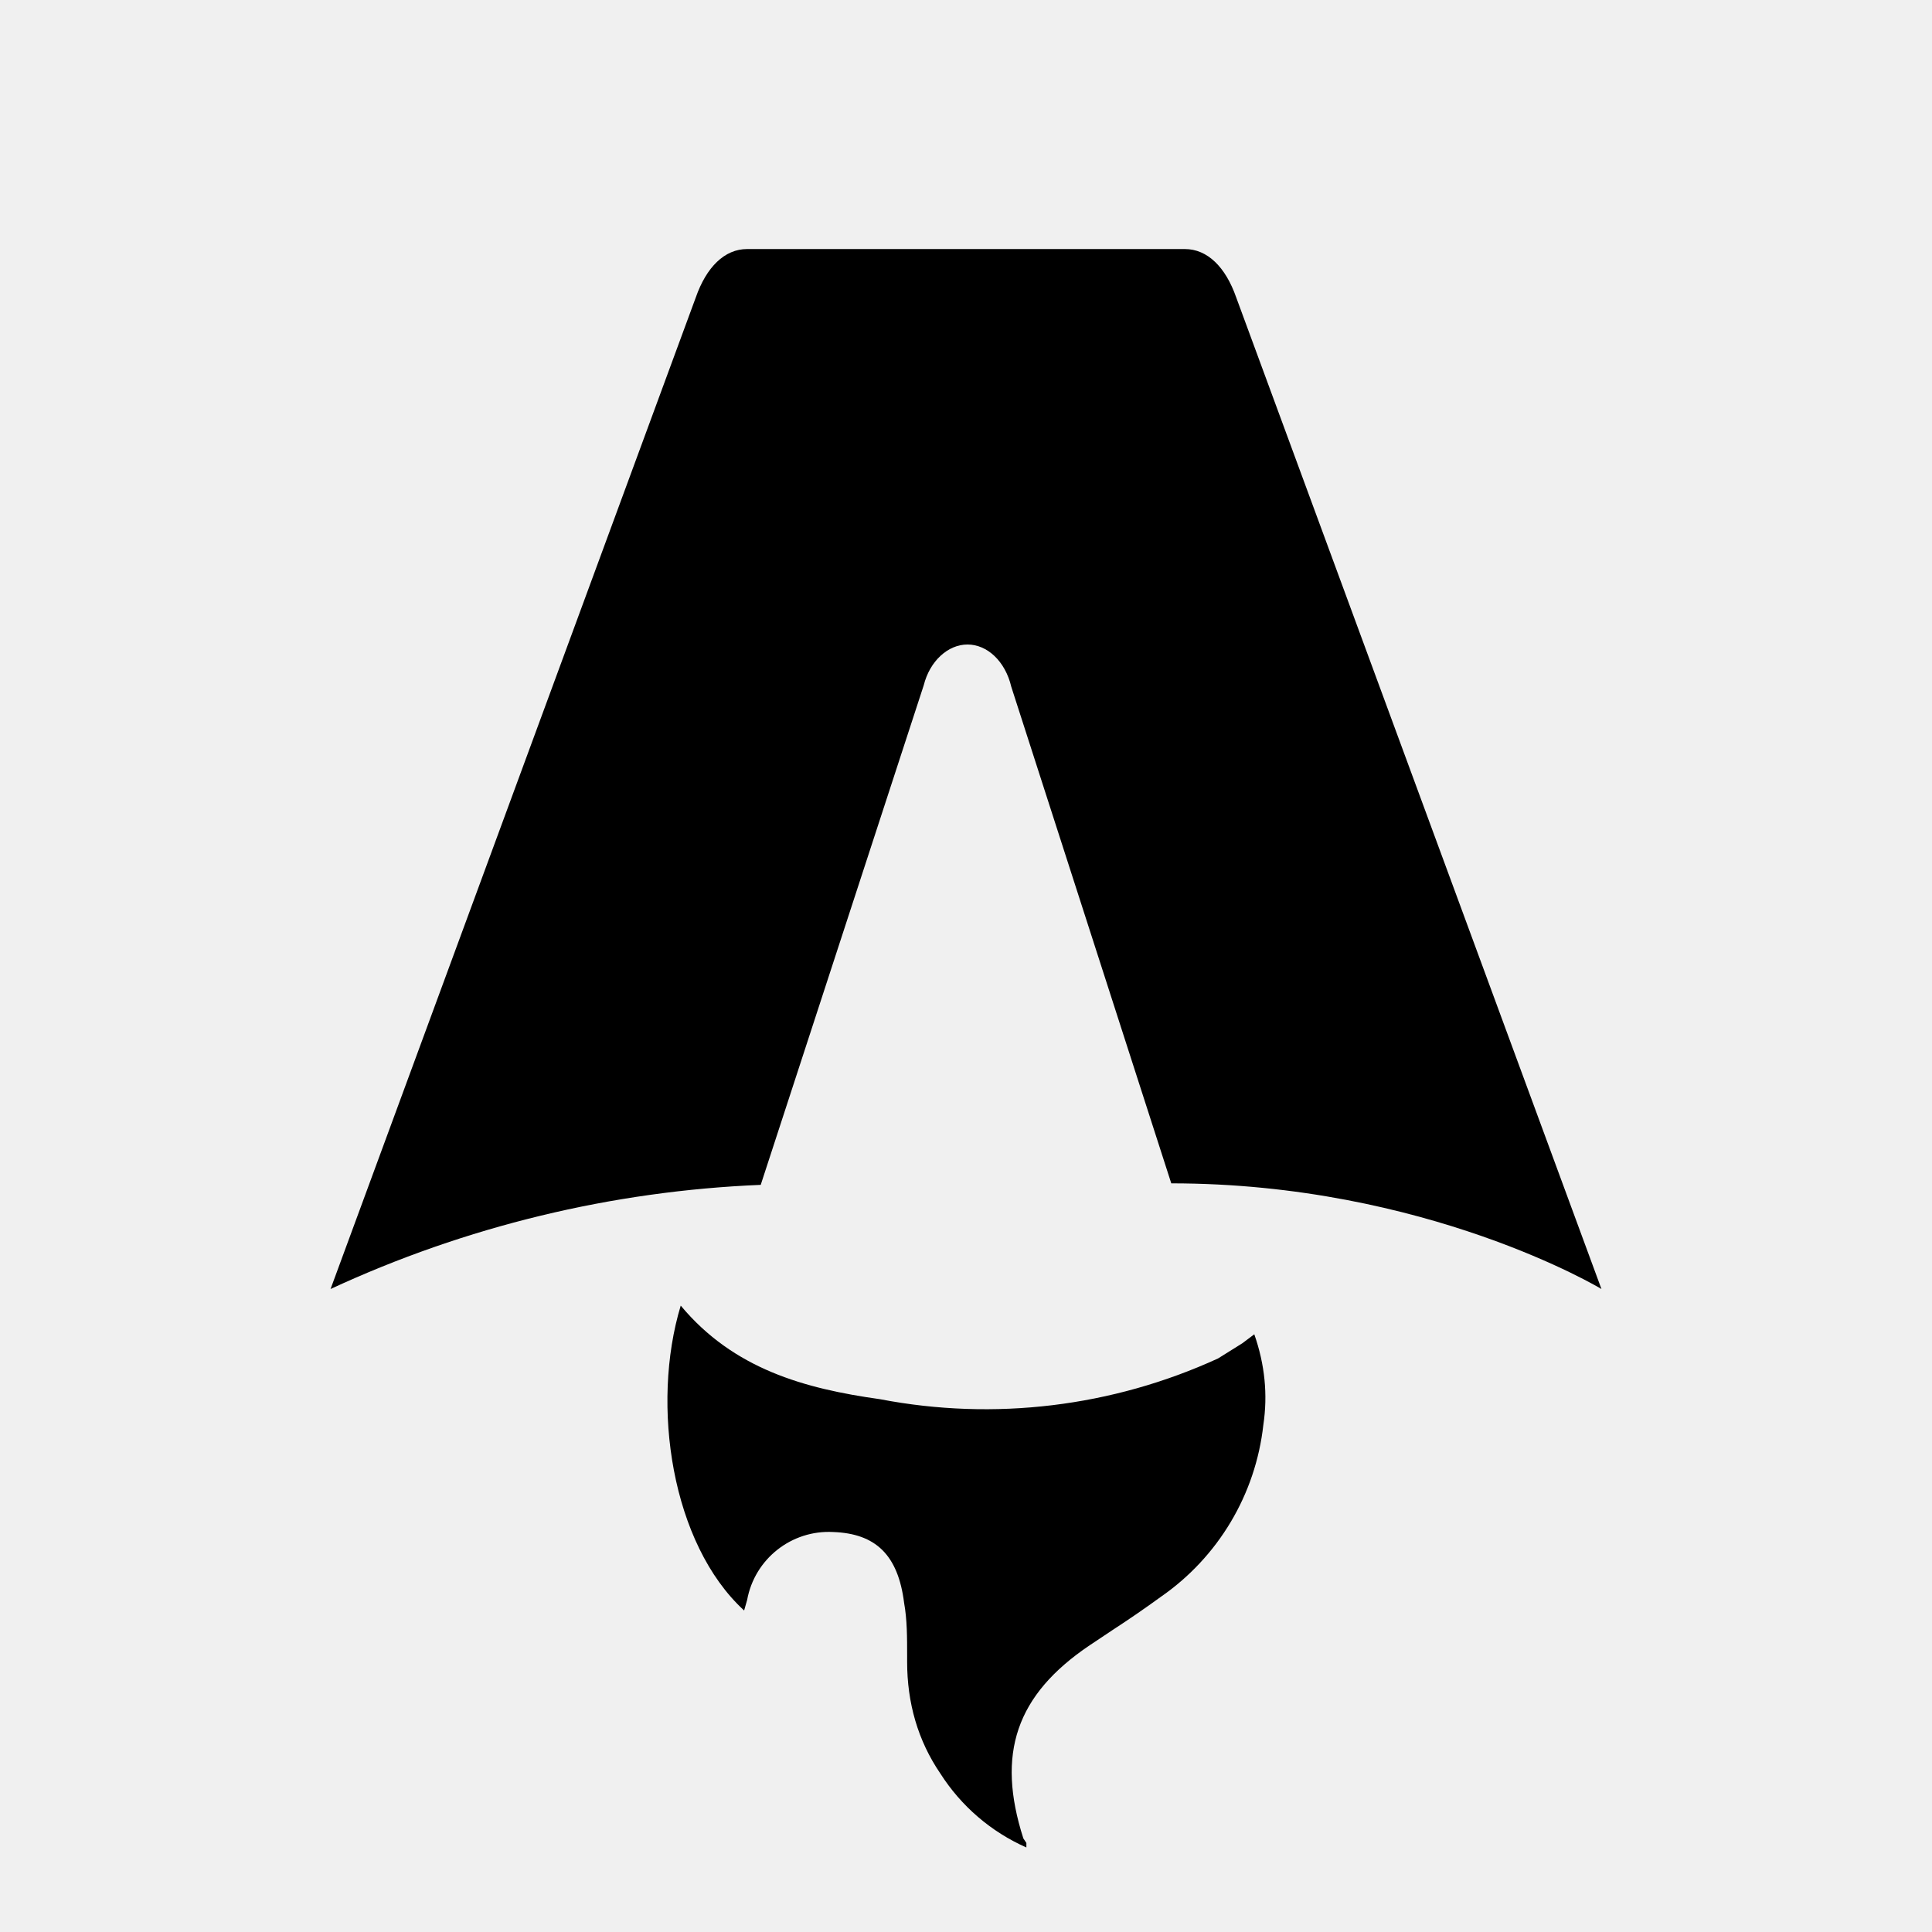
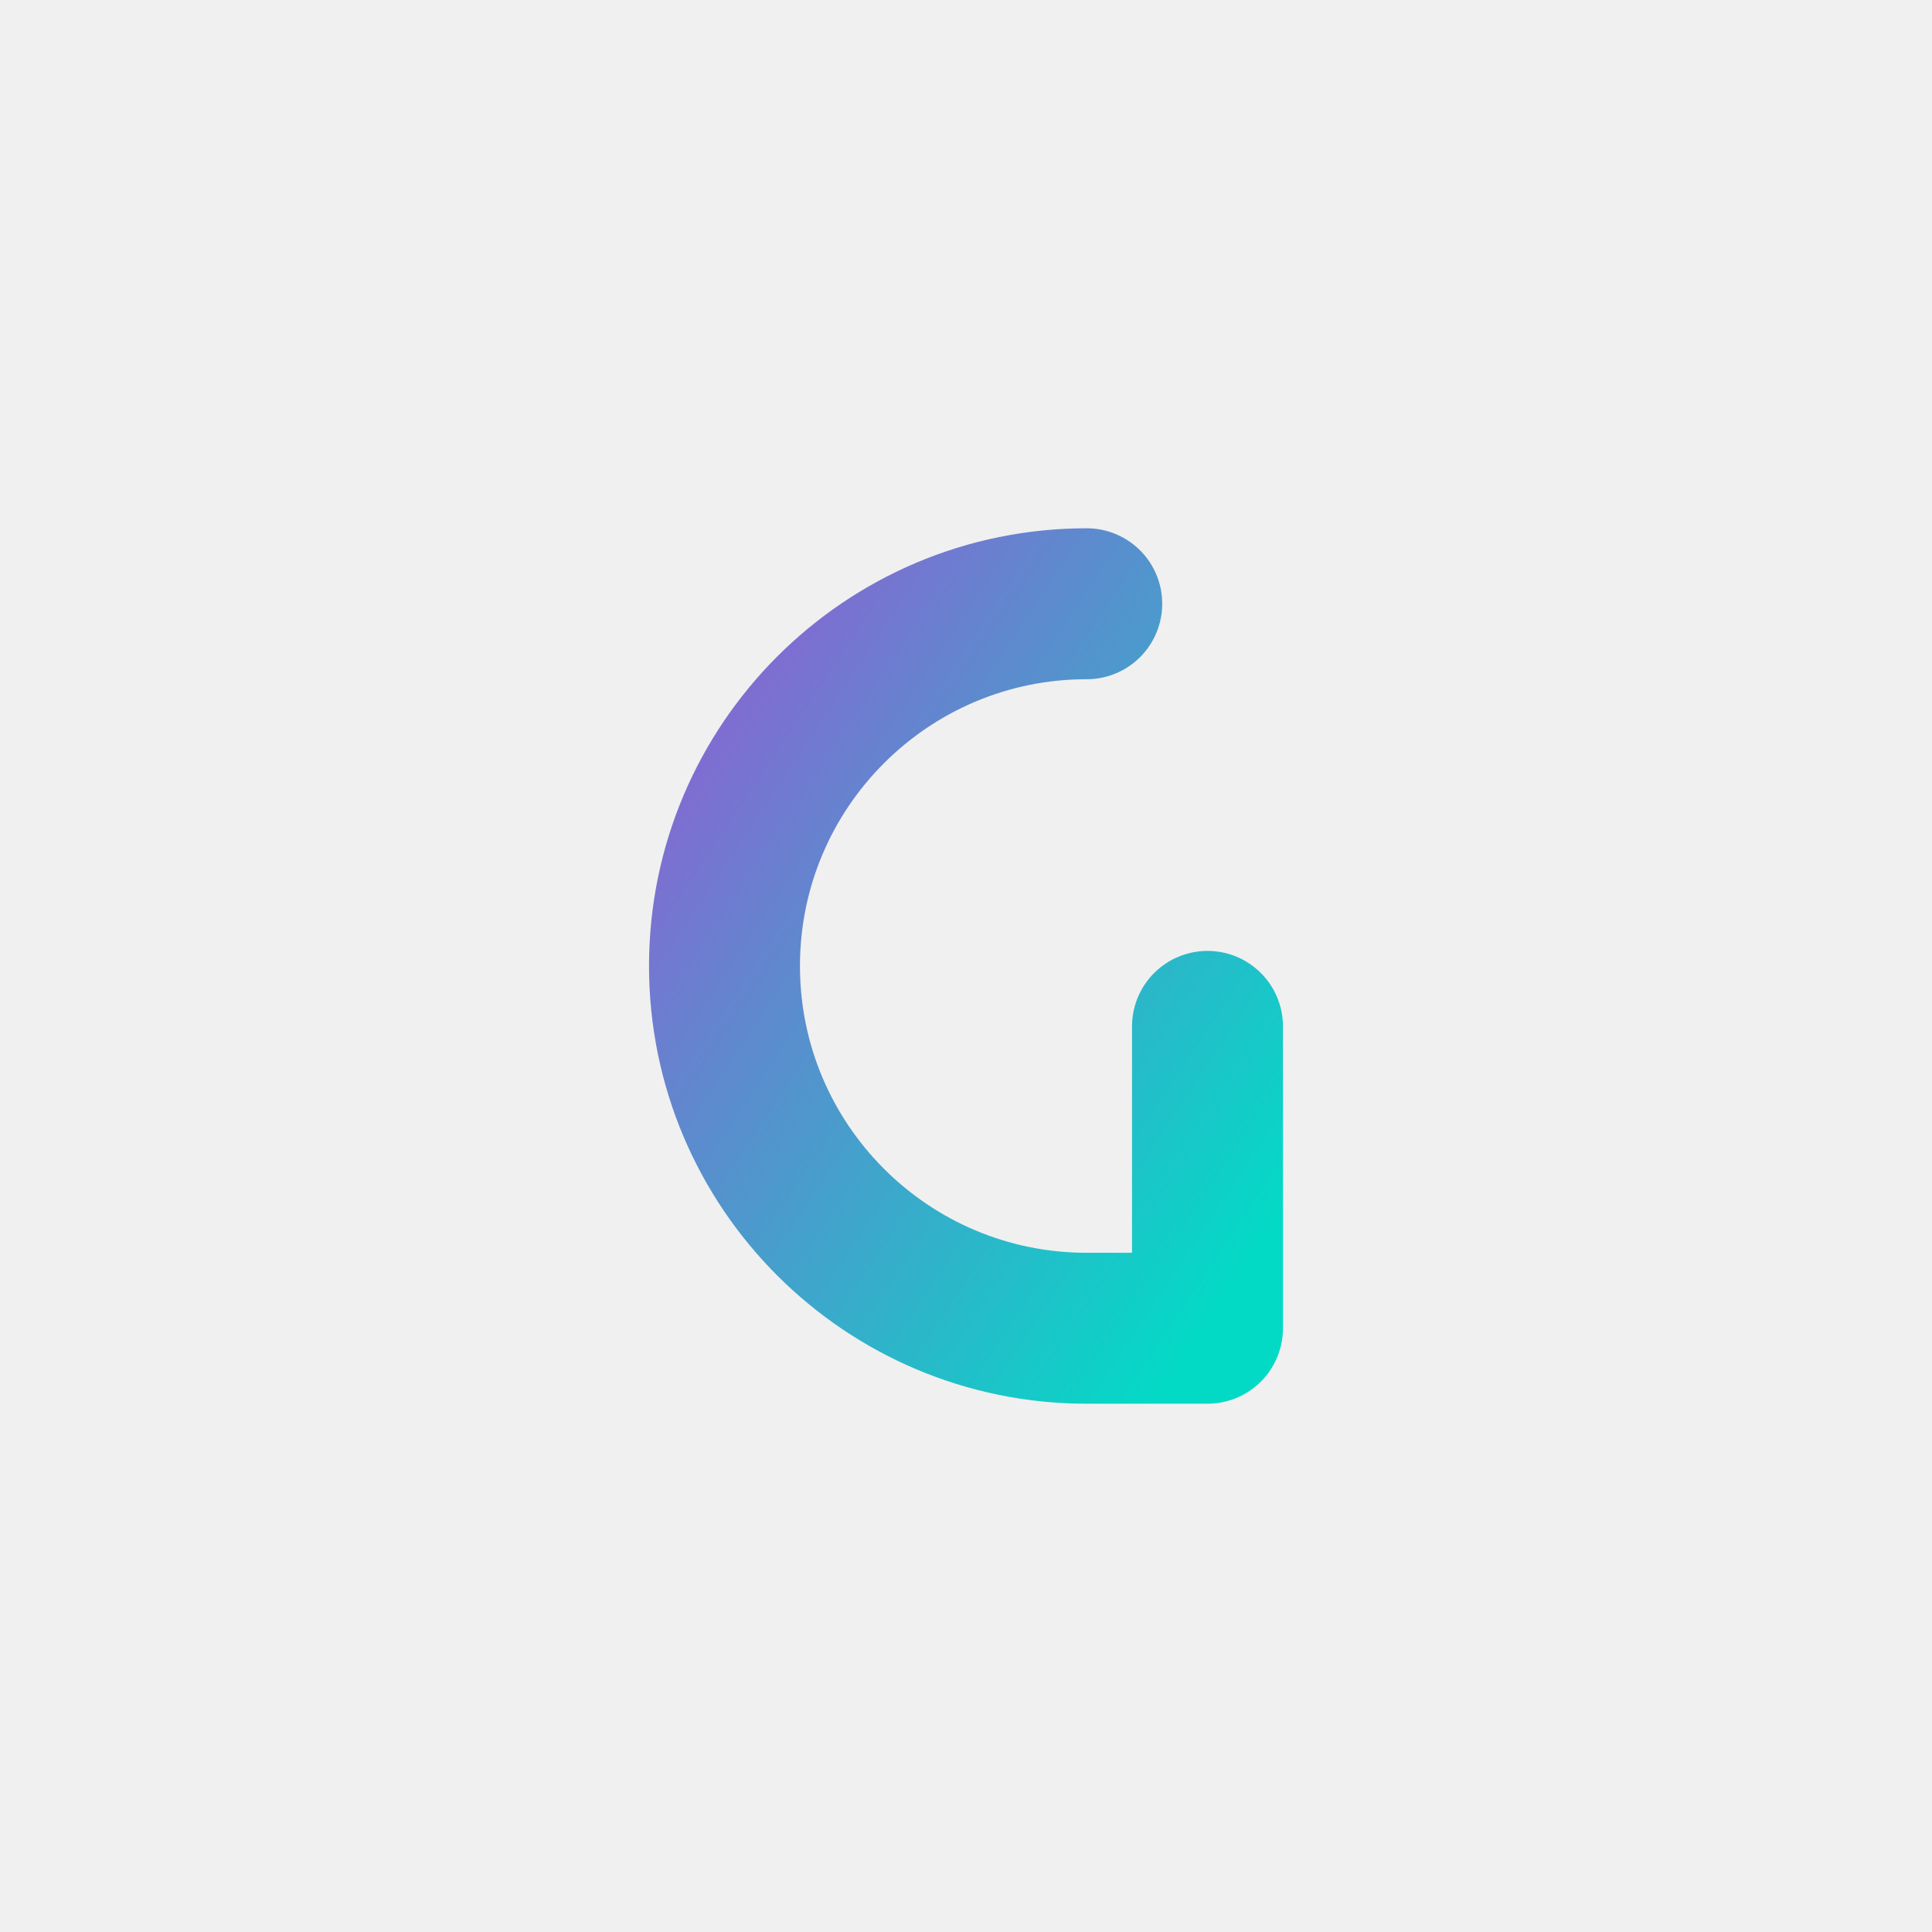
- <svg xmlns="http://www.w3.org/2000/svg" fill="none" viewBox="0 0 128 128">
-   <path d="M50.4 78.5a75.1 75.1 0 0 0-28.5 6.9l24.2-65.7c.7-2 1.9-3.2 3.4-3.2h29c1.5 0 2.7 1.2 3.4 3.2l24.2 65.7s-11.6-7-28.5-7L67 45.5c-.4-1.7-1.6-2.8-2.9-2.8-1.3 0-2.5 1.1-2.9 2.7L50.4 78.5Zm-1.1 28.2Zm-4.2-20.2c-2 6.6-.6 15.8 4.2 20.2a17.5 17.5 0 0 1 .2-.7 5.5 5.5 0 0 1 5.7-4.5c2.8.1 4.3 1.5 4.7 4.7.2 1.1.2 2.3.2 3.5v.4c0 2.7.7 5.2 2.2 7.4a13 13 0 0 0 5.7 4.9v-.3l-.2-.3c-1.8-5.6-.5-9.5 4.4-12.8l1.5-1a73 73 0 0 0 3.2-2.2 16 16 0 0 0 6.8-11.4c.3-2 .1-4-.6-6l-.8.6-1.6 1a37 37 0 0 1-22.4 2.7c-5-.7-9.7-2-13.2-6.2Z" />
-   <style>
-         path { fill: #000; }
-         @media (prefers-color-scheme: dark) {
-             path { fill: #FFF; }
-         }
-     </style>
+ <svg xmlns="http://www.w3.org/2000/svg" viewBox="0 0 64 64" fill="none">
+   <defs>
+     <linearGradient id="grad" x1="0%" y1="0%" x2="100%" y2="100%">
+       <stop offset="0%" style="stop-color:#8a63d2;stop-opacity:1" />
+       <stop offset="100%" style="stop-color:#03DAC6;stop-opacity:1" />
+     </linearGradient>
+   </defs>
+   <path d="M 36 20 A 12 12 0 1 0 36 44 H 40 V 34" stroke="url(#grad)" stroke-width="5" stroke-linecap="round" stroke-linejoin="round" />
</svg>
